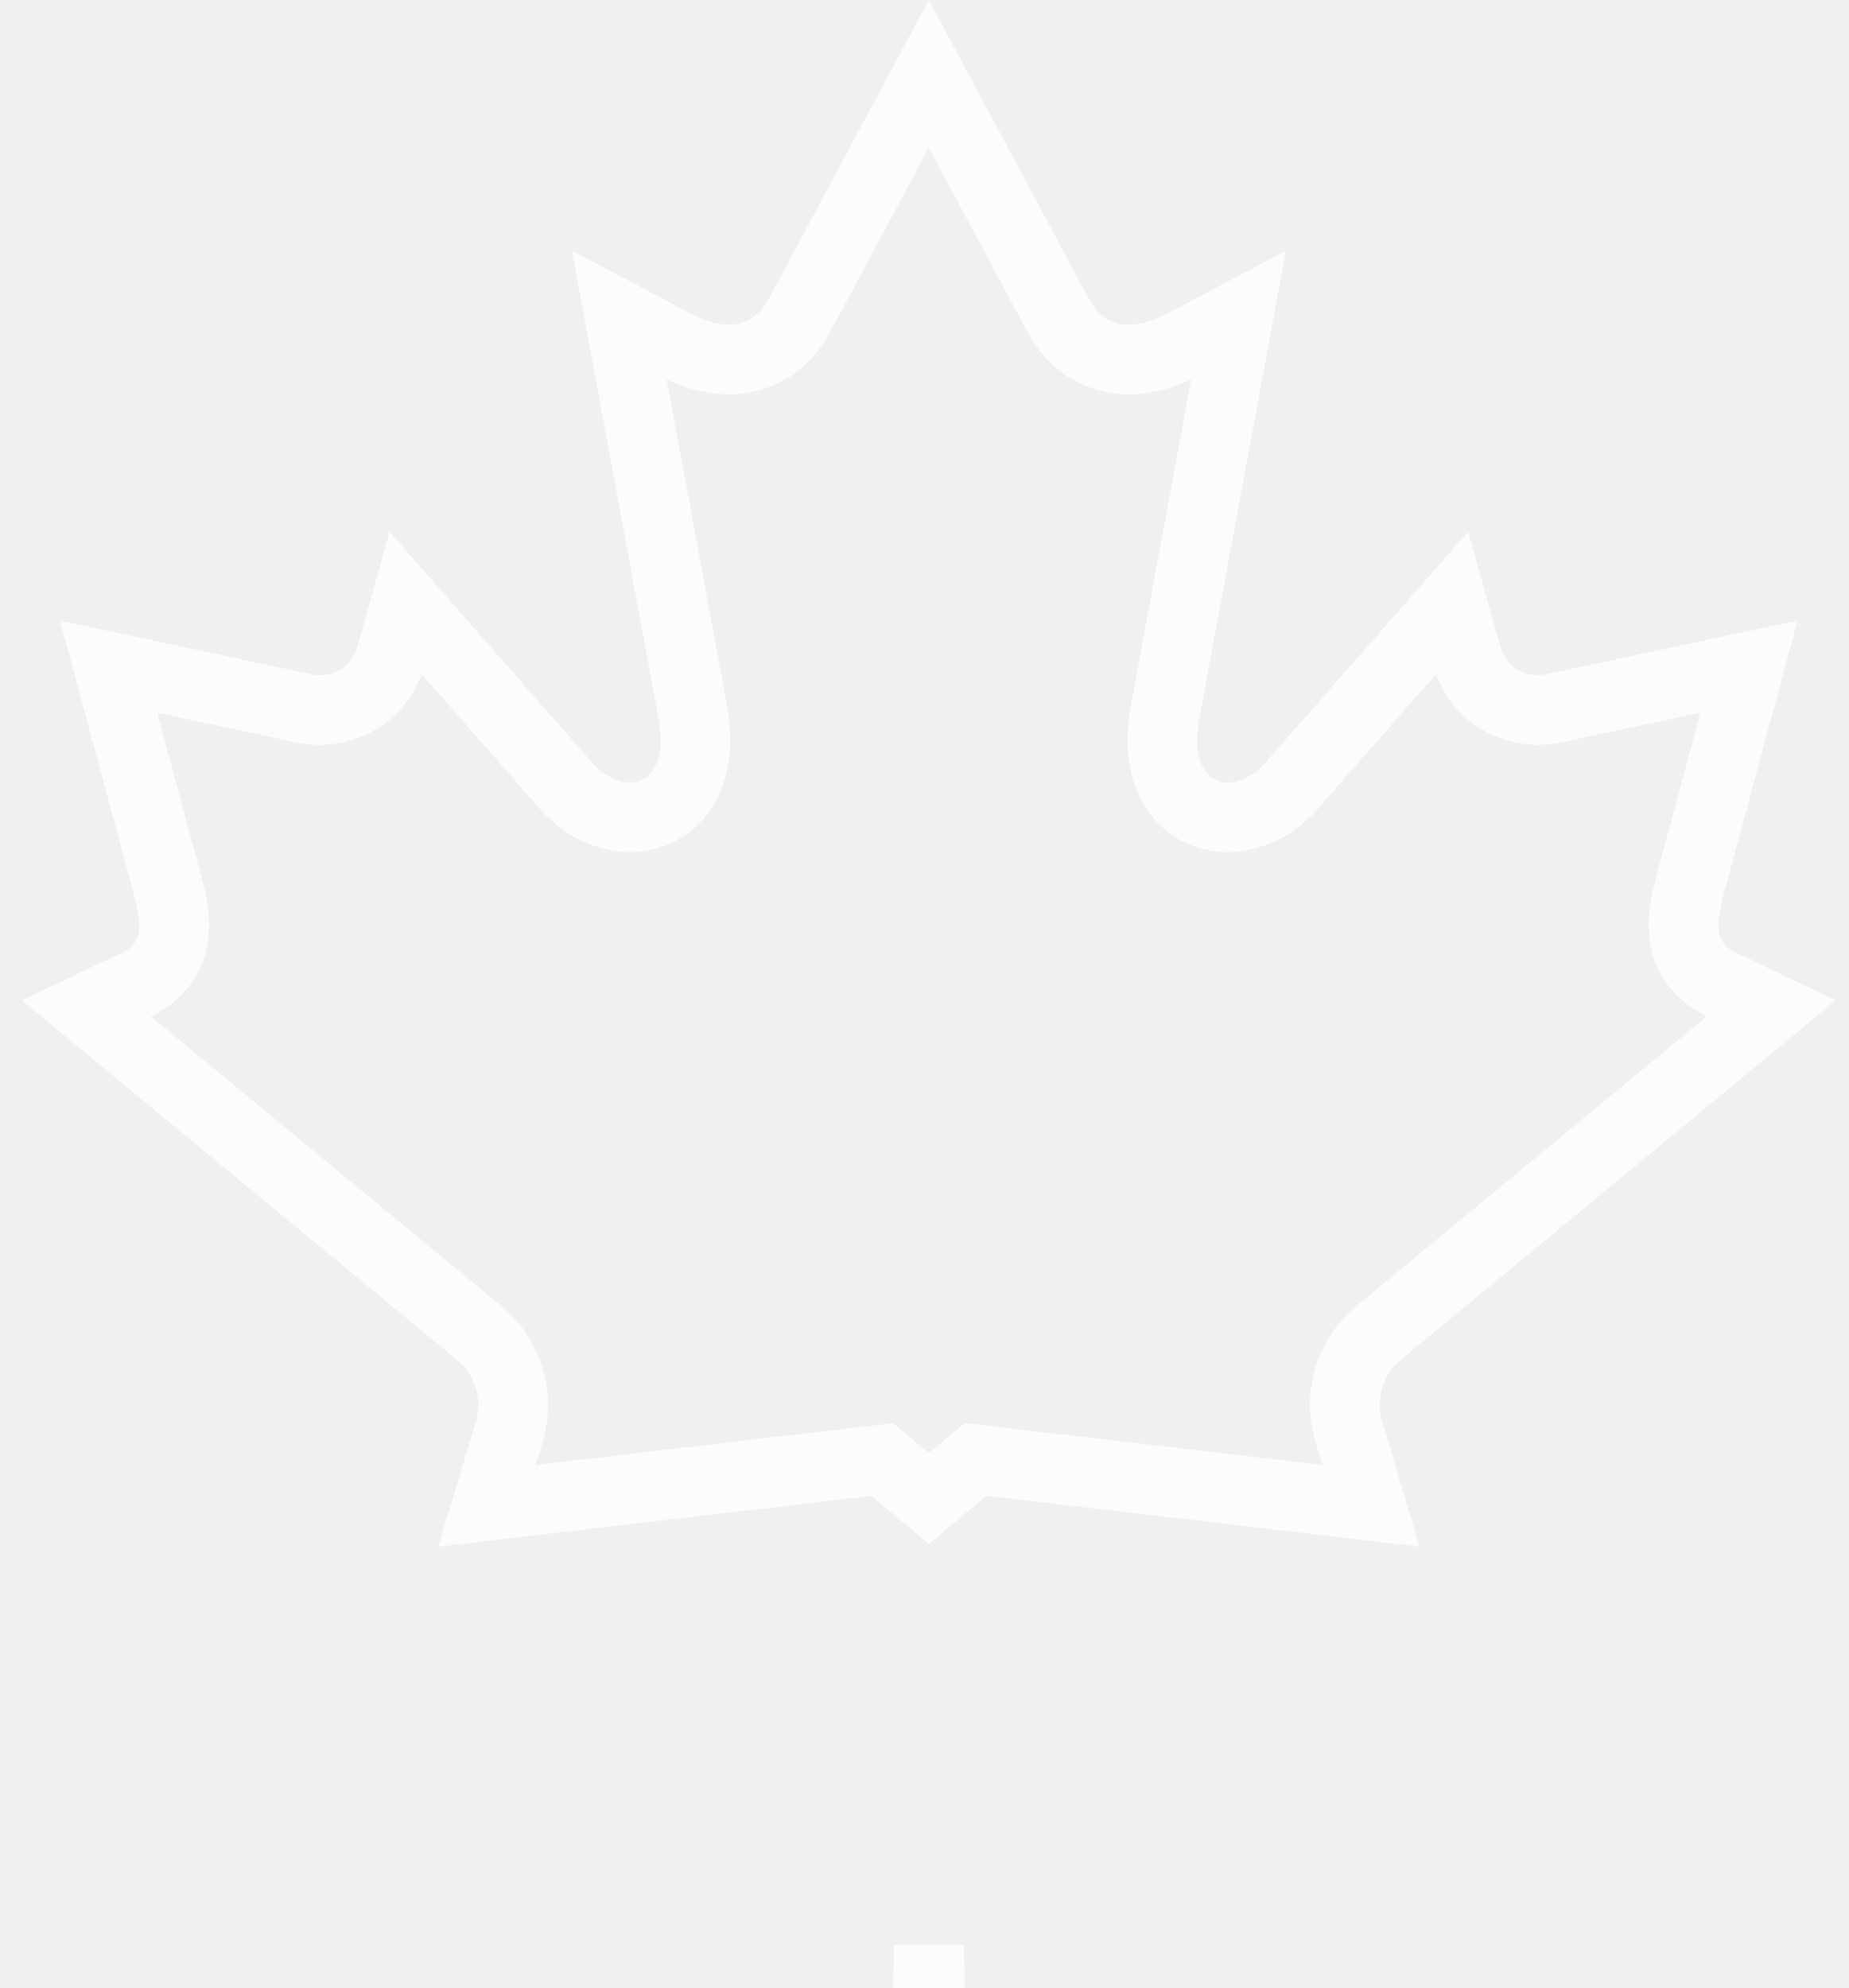
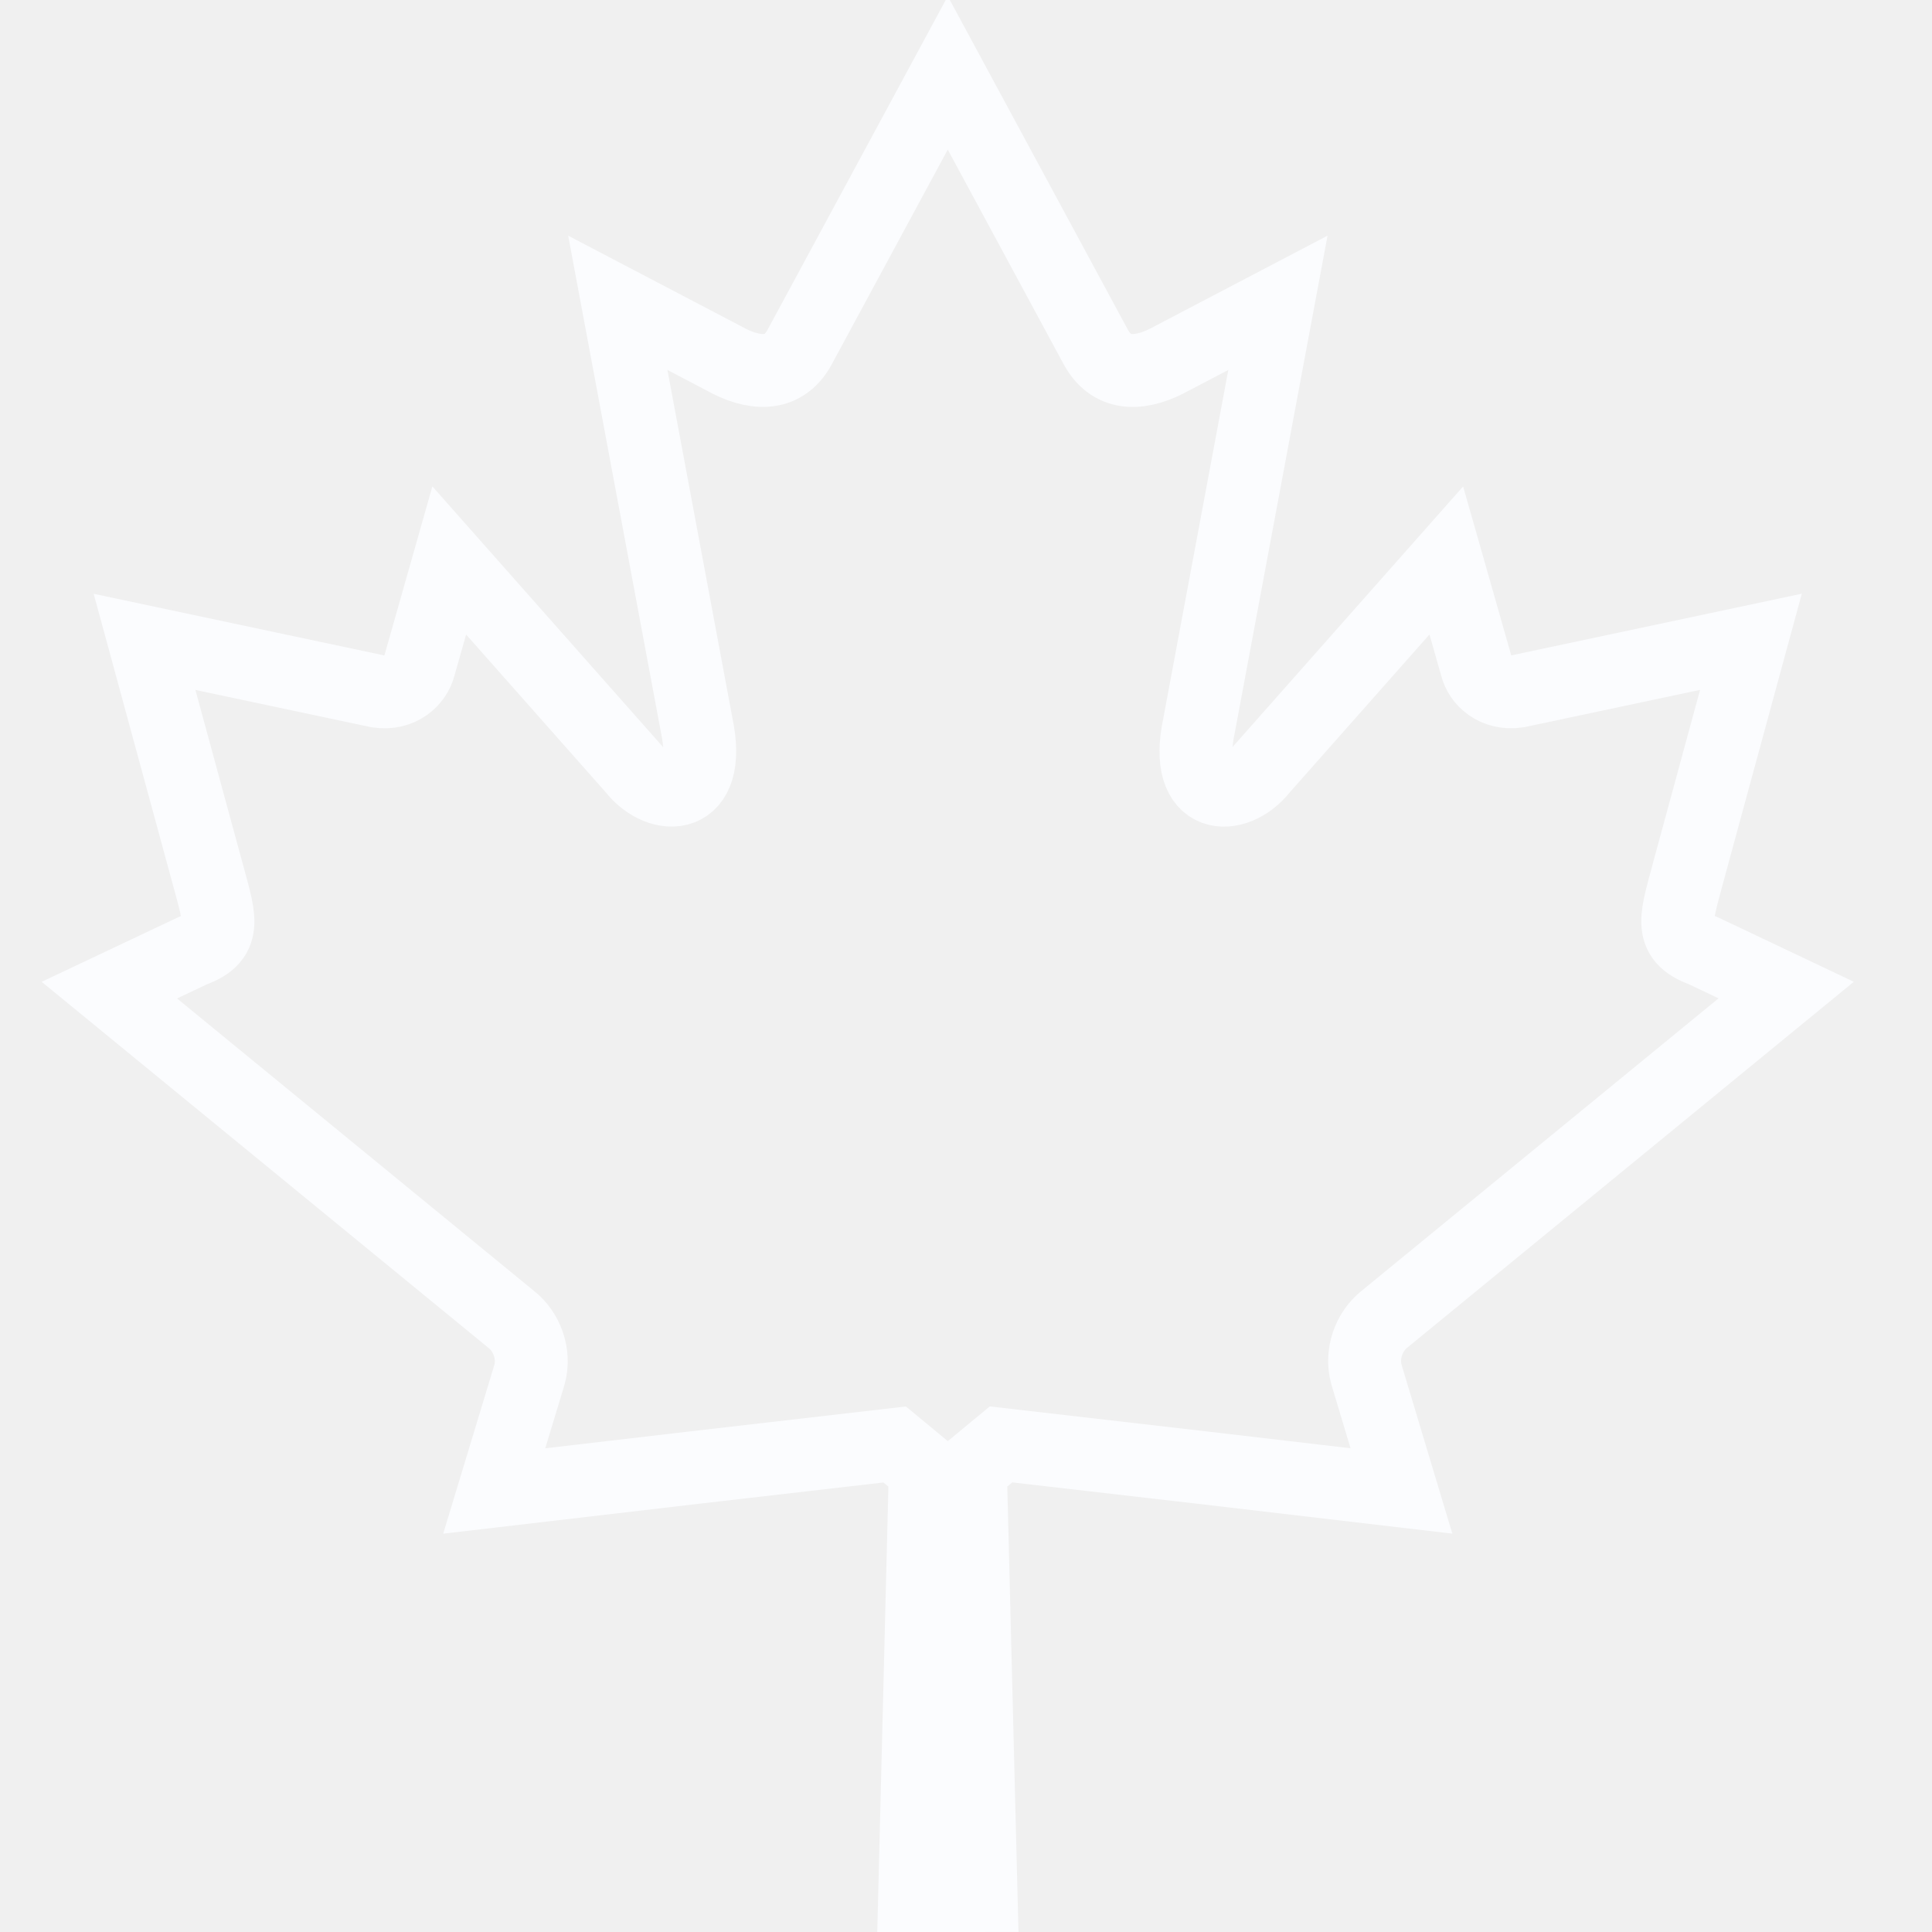
- <svg xmlns="http://www.w3.org/2000/svg" width="53" height="57" viewBox="0 0 53 57" fill="none">
-   <path d="M26.629 55.998H26.627L26.632 55.786L26.637 55.998H26.629ZM26.63 42.966L26.572 42.918L25.623 42.126L25.293 41.85L24.866 41.9C21.088 42.339 17.654 42.739 13.961 43.175L14.616 40.995L14.619 40.982L14.623 40.969C14.904 39.934 14.507 38.832 13.716 38.201L2.474 28.912L3.606 28.372C3.952 28.241 4.304 28.05 4.573 27.737C4.877 27.382 4.985 26.976 4.995 26.596C5.004 26.252 4.933 25.903 4.86 25.602C4.816 25.423 4.758 25.209 4.699 24.991C4.661 24.851 4.622 24.71 4.587 24.574L4.587 24.574L4.585 24.567L3.113 19.114L8.747 20.319L8.777 20.325L8.807 20.33C10.074 20.521 10.975 19.688 11.203 18.819L11.633 17.292L16.121 22.407C16.418 22.78 16.8 23.079 17.223 23.256C17.649 23.433 18.189 23.514 18.717 23.312C19.28 23.098 19.655 22.629 19.823 22.059C19.983 21.521 19.966 20.89 19.822 20.201L17.756 9.039L19.193 9.798C19.73 10.101 20.39 10.35 21.076 10.298C21.846 10.241 22.495 9.815 22.902 9.074L22.902 9.074L22.907 9.065L26.629 2.118L30.349 9.067L30.353 9.075L30.358 9.083C30.769 9.818 31.416 10.243 32.187 10.3C32.873 10.35 33.532 10.1 34.07 9.799L35.508 9.039L33.442 20.202C33.297 20.89 33.279 21.521 33.436 22.058C33.603 22.629 33.977 23.099 34.541 23.314C35.069 23.516 35.609 23.435 36.035 23.256C36.458 23.079 36.84 22.78 37.137 22.407L41.627 17.29L42.057 18.815C42.282 19.701 43.201 20.521 44.458 20.328L44.486 20.323L44.515 20.317L50.143 19.112L48.671 24.567L48.671 24.567L48.668 24.577C48.633 24.715 48.594 24.858 48.556 25C48.498 25.216 48.441 25.427 48.399 25.603C48.327 25.903 48.256 26.251 48.266 26.595C48.277 26.975 48.385 27.38 48.69 27.735C48.958 28.046 49.31 28.237 49.655 28.368L50.785 28.909L39.538 38.203C38.754 38.836 38.364 39.937 38.648 40.97L38.651 40.981L38.654 40.991L39.304 43.174C35.61 42.736 32.175 42.336 28.395 41.898L27.969 41.848L27.639 42.123L26.69 42.916L26.63 42.966Z" stroke="#FBFCFE" stroke-width="2" />
+ <svg xmlns="http://www.w3.org/2000/svg" width="53" height="53" viewBox="0 0 53 53" fill="none">
+   <g clip-path="url(#clip0_1232_231)">
+     <path fill-rule="evenodd" clip-rule="evenodd" d="M26 51.998H26.914L26.621 40.319L27.461 39.624C31.255 40.059 34.656 40.453 38.445 40.9L37.485 37.706C37.329 37.145 37.549 36.533 37.978 36.191L49 27.16L46.715 26.076C45.715 25.714 45.996 25.147 46.353 23.779L48.033 17.606L41.637 18.964C41.009 19.06 40.595 18.659 40.503 18.279L39.676 15.375L34.615 21.094C33.895 22.011 32.44 22.011 32.895 19.892L35.057 8.307L32.159 9.825C31.342 10.282 30.532 10.357 30.071 9.539L26 2L21.928 9.537C21.475 10.355 20.658 10.282 19.846 9.825L16.948 8.307L19.111 19.89C19.56 22.009 18.103 22.009 17.385 21.094L12.324 15.375L11.5 18.279C11.403 18.659 10.994 19.06 10.367 18.966L3.965 17.608L5.645 23.779C6.008 25.149 6.289 25.717 5.288 26.08L3 27.162L14.02 36.191C14.457 36.533 14.68 37.147 14.526 37.708L13.558 40.901C17.348 40.455 20.748 40.063 24.543 39.626L25.383 40.321L25.091 52H26V51.998Z" stroke="#FBFCFE" stroke-width="2" />
+   </g>
+   <defs>
+     <clipPath id="clip0_1232_231">
+       <rect width="53" height="53" fill="white" />
+     </clipPath>
+   </defs>
</svg>
